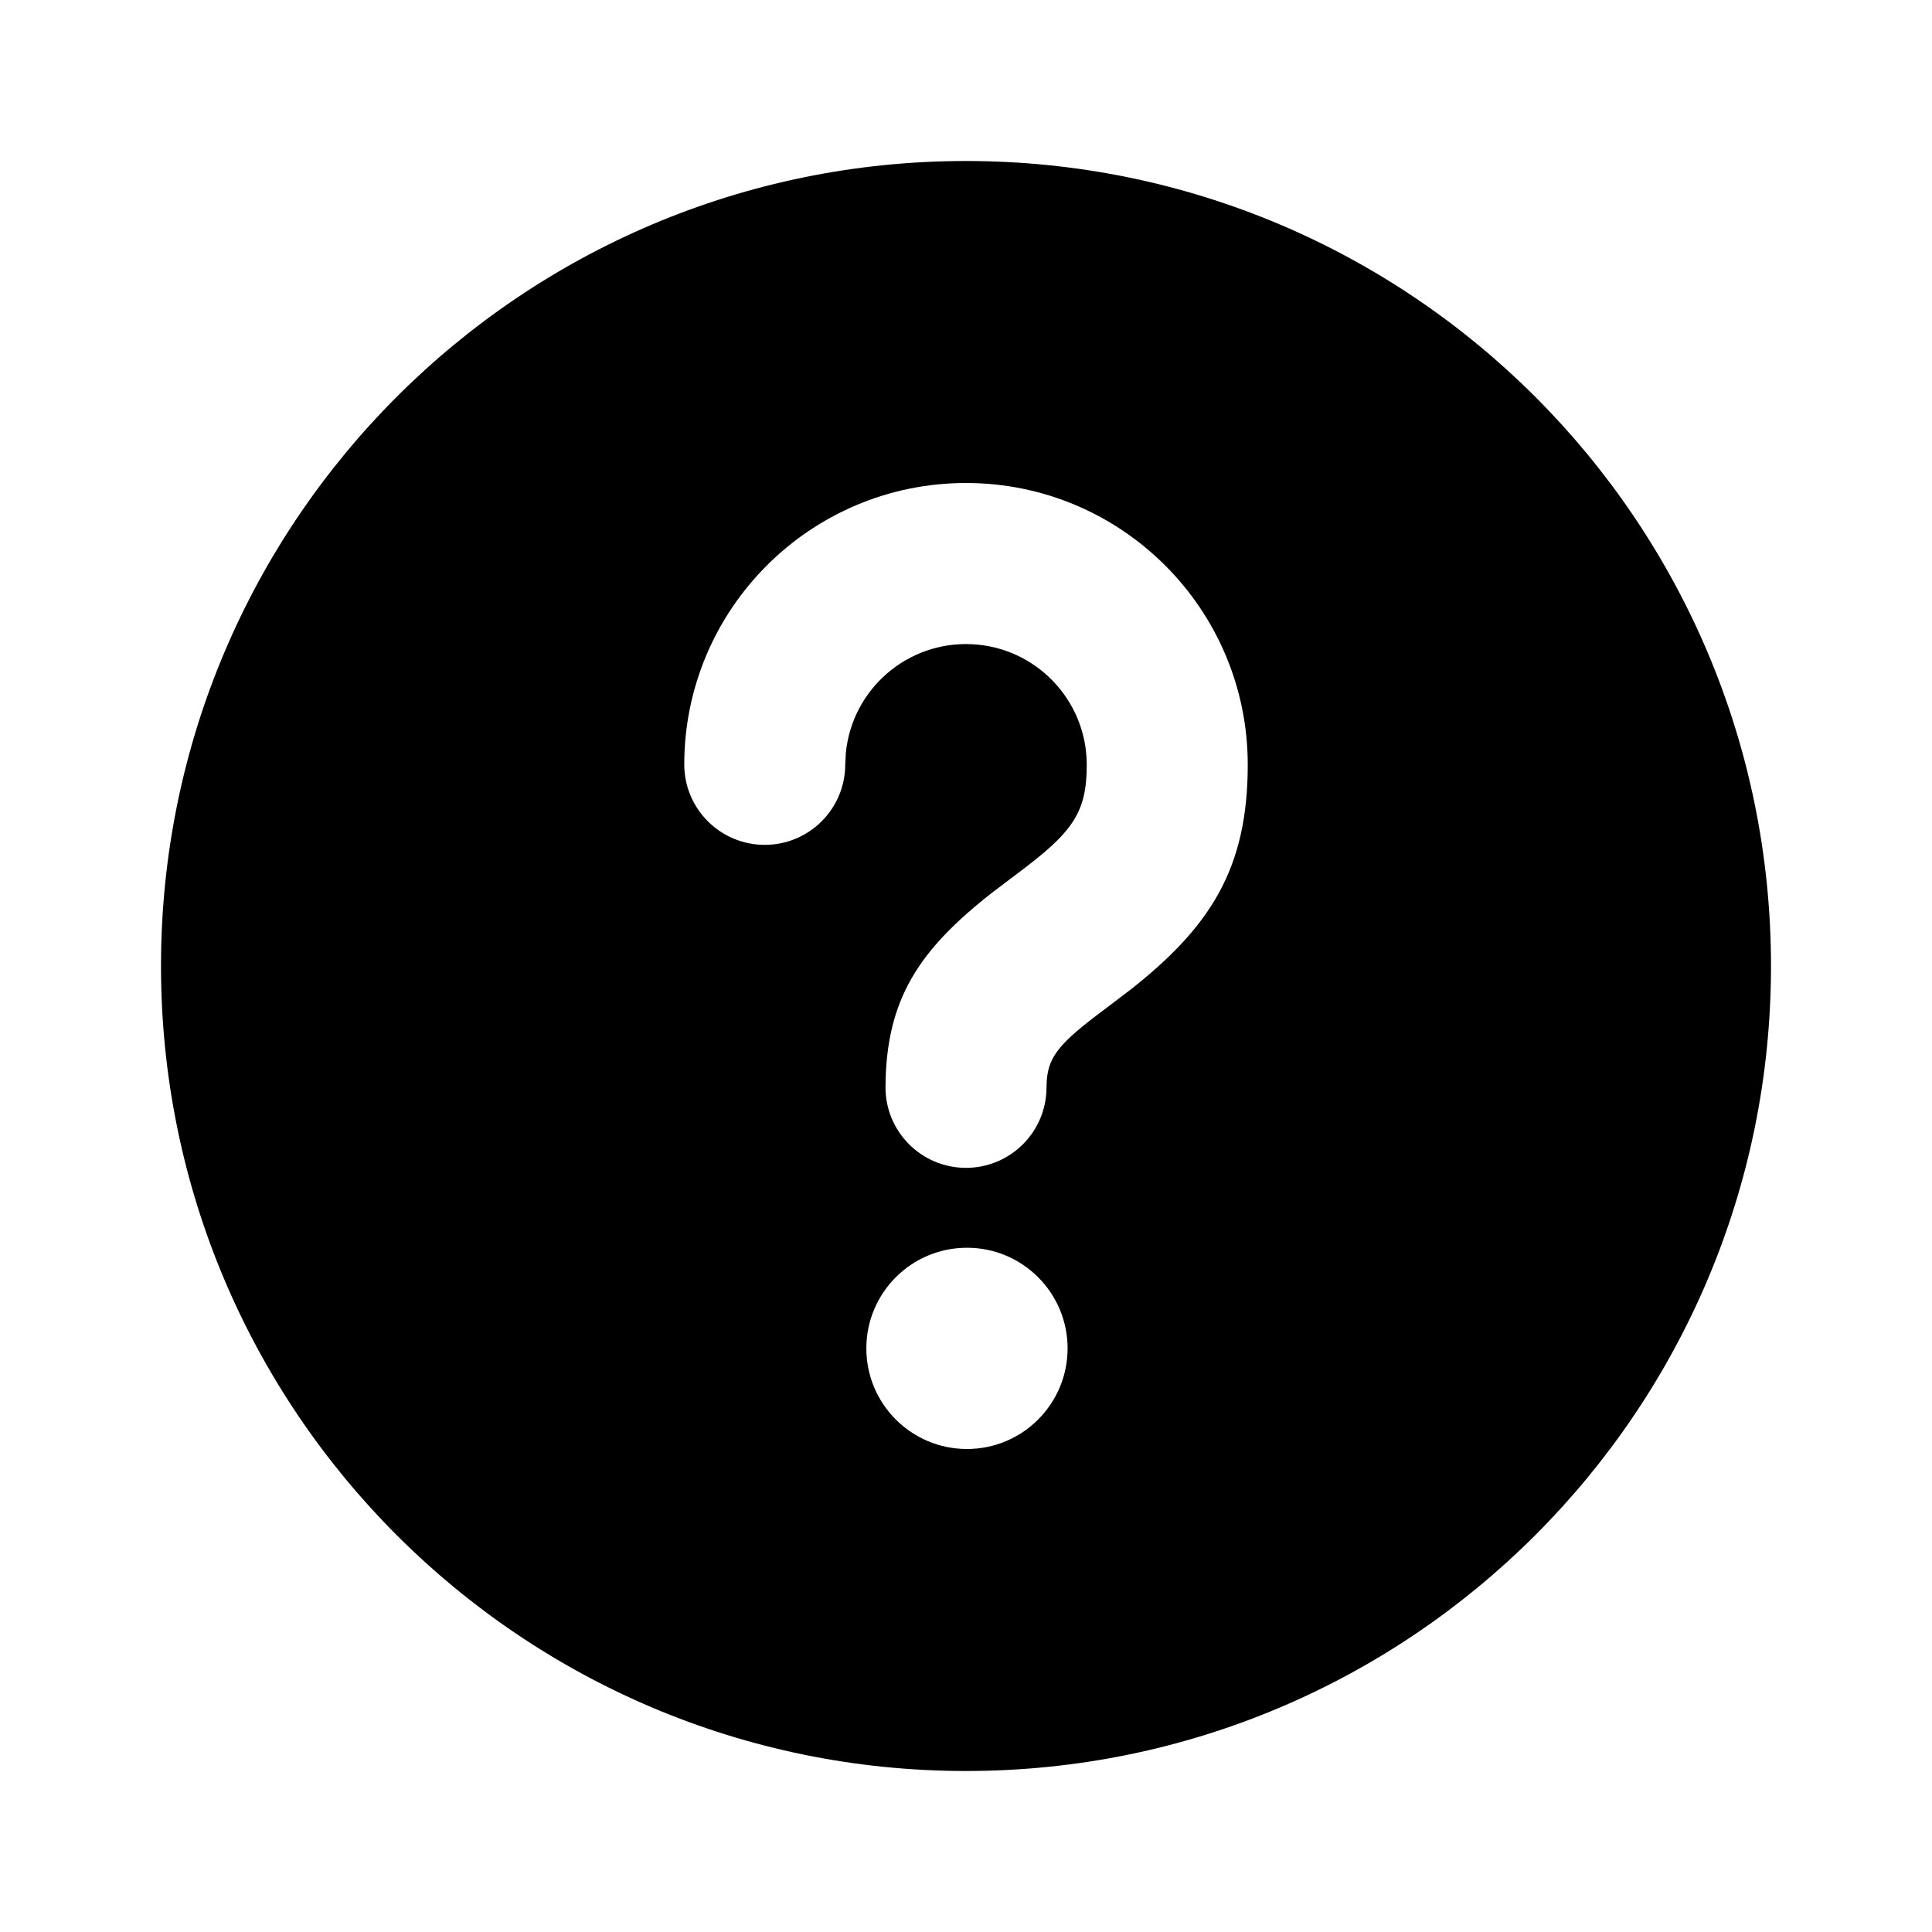
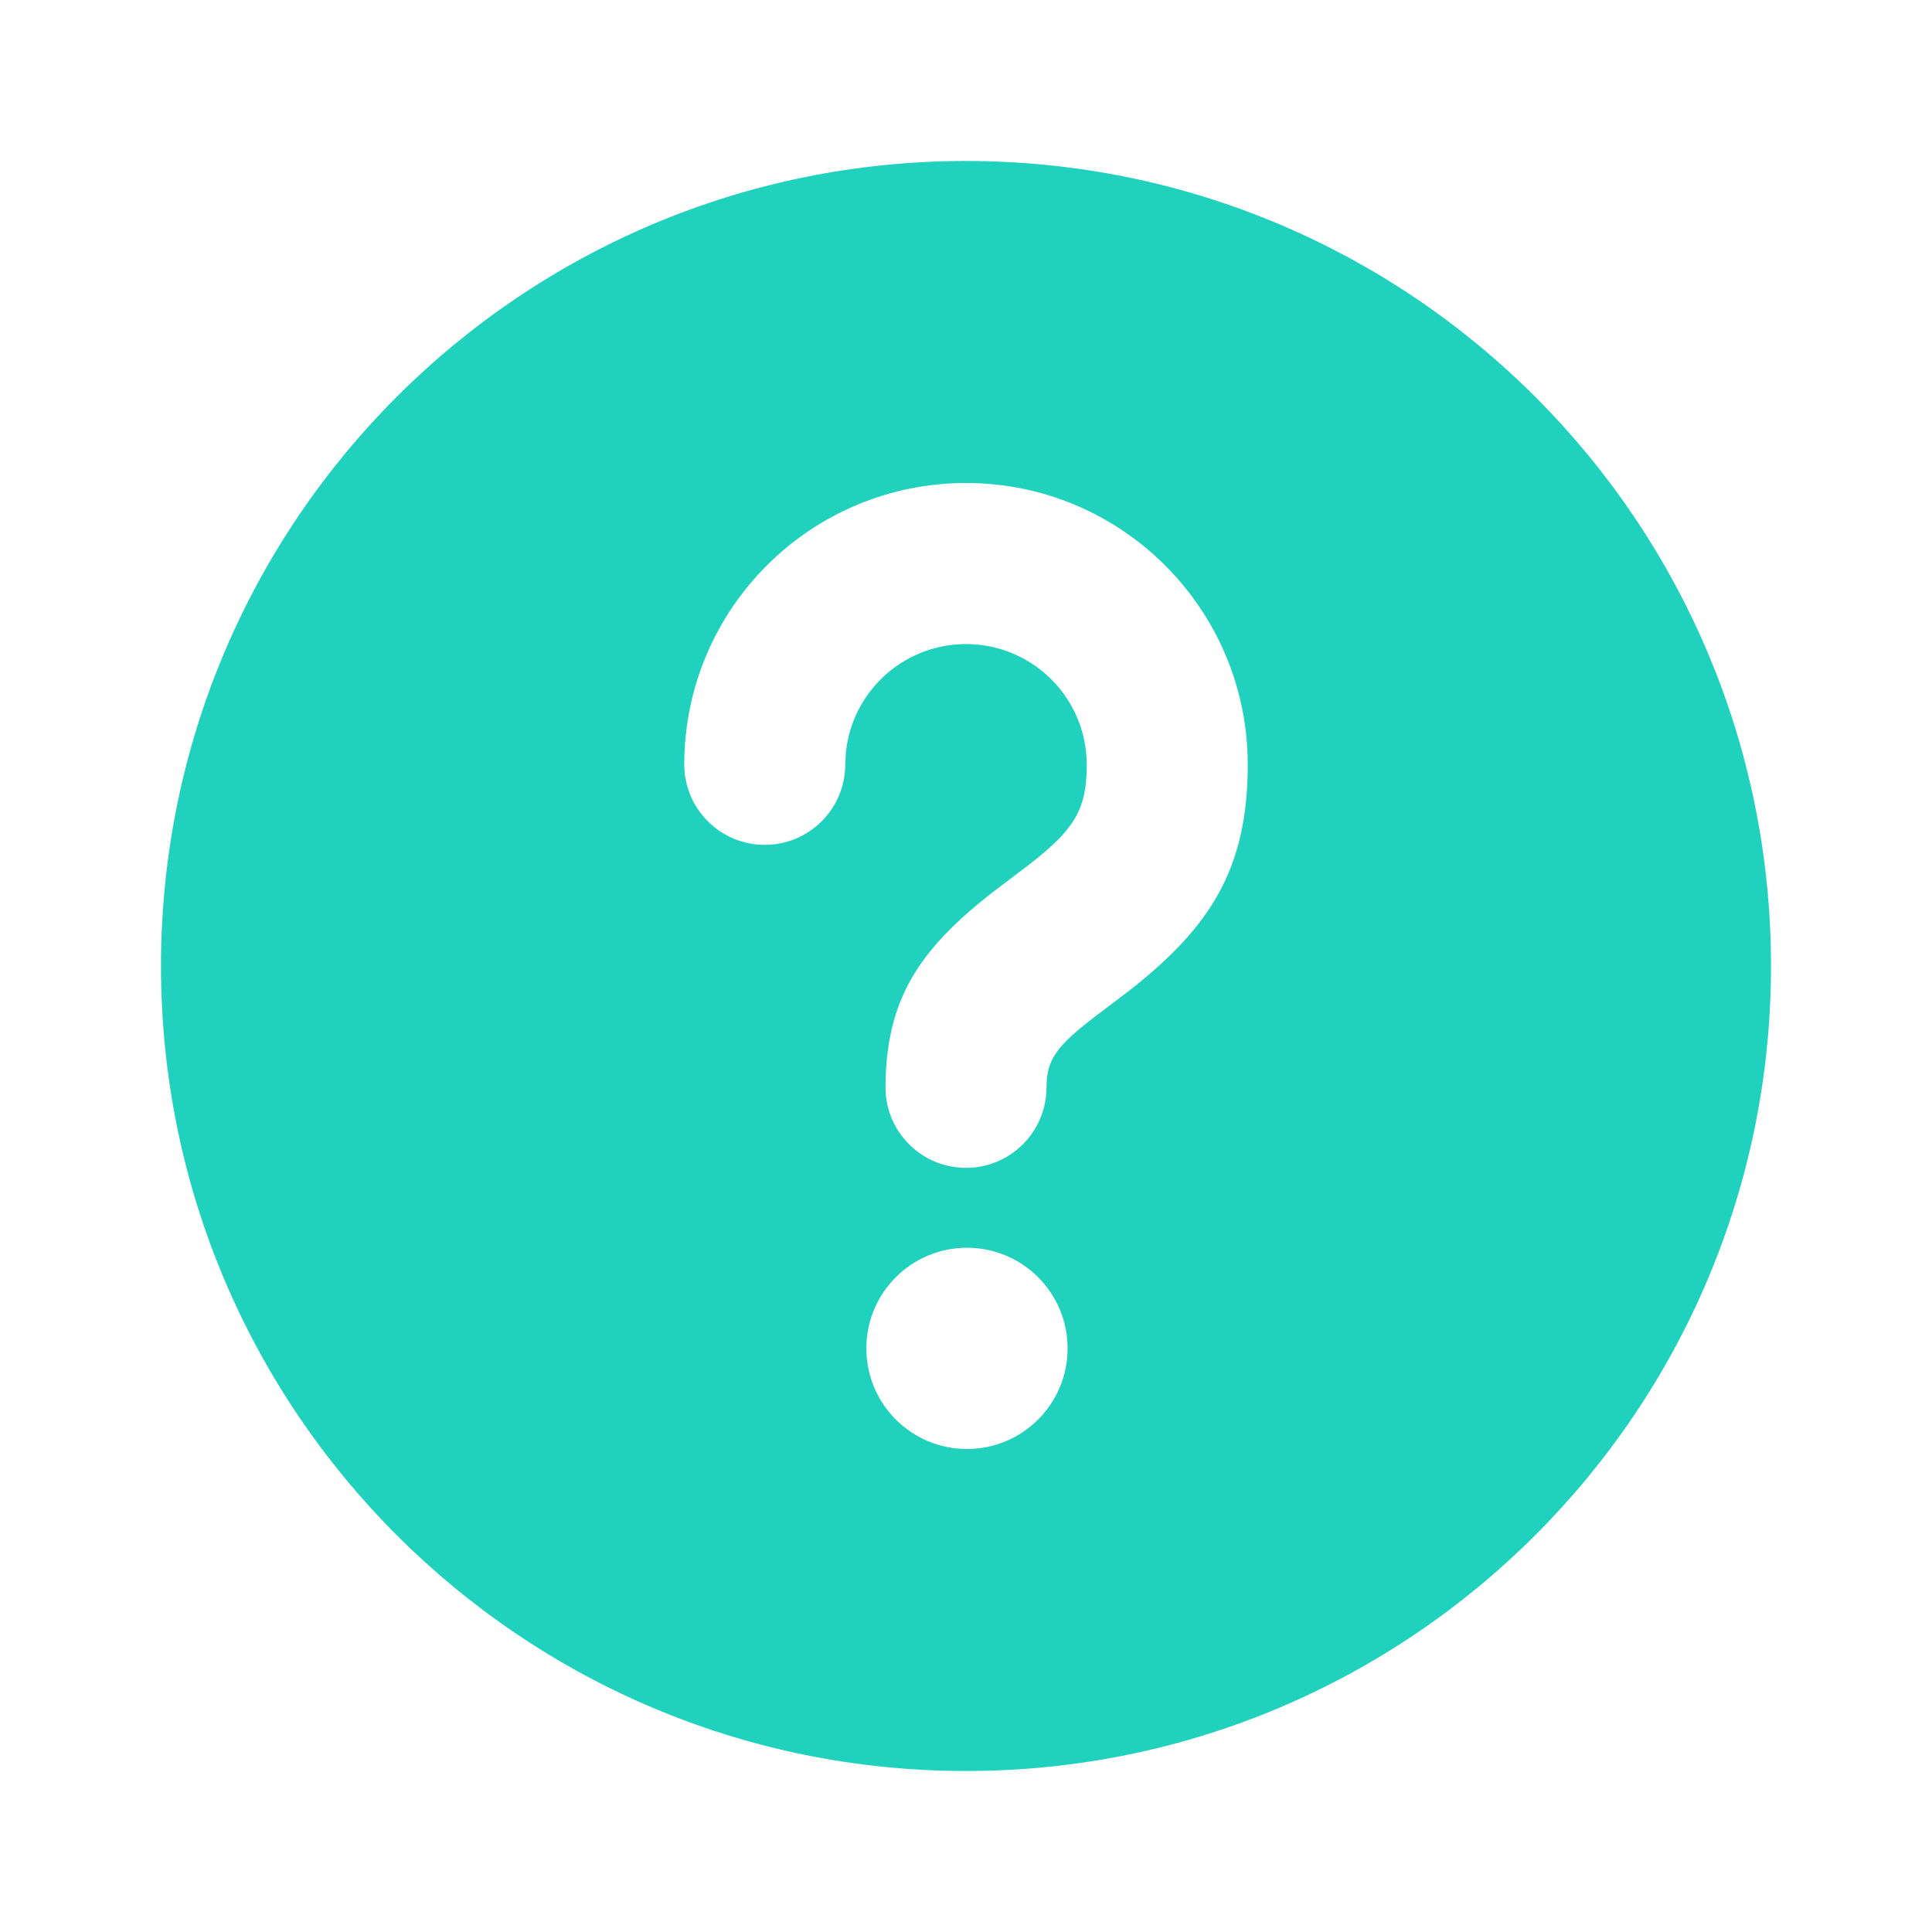
<svg xmlns="http://www.w3.org/2000/svg" t="1782823058312" class="icon" viewBox="0 0 1024 1024" version="1.1" p-id="2716" width="200" height="200">
-   <path d="M512 85.333c235.648 0 426.667 191.019 426.667 426.667s-191.019 426.667-426.667 426.667S85.333 747.648 85.333 512 276.352 85.333 512 85.333z m0.512 576a53.333 53.333 0 1 0 0 106.667 53.333 53.333 0 0 0 0-106.667zM512 256a149.333 149.333 0 0 0-149.333 149.333 42.667 42.667 0 0 0 85.333 0l0.299-6.144A64 64 0 0 1 576 405.333c0 25.301-7.296 35.627-36.181 57.216l-13.824 10.453c-38.912 30.464-56.405 56.533-56.661 103.083a42.667 42.667 0 0 0 85.333 0.469l0.128-3.755c0.981-13.141 7.253-20.352 30.293-37.547l14.037-10.667C641.707 491.093 661.333 460.117 661.333 405.333A149.333 149.333 0 0 0 512 256z" fill="#000000" p-id="2717" />
+   <path d="M512 85.333c235.648 0 426.667 191.019 426.667 426.667s-191.019 426.667-426.667 426.667S85.333 747.648 85.333 512 276.352 85.333 512 85.333z m0.512 576a53.333 53.333 0 1 0 0 106.667 53.333 53.333 0 0 0 0-106.667zM512 256a149.333 149.333 0 0 0-149.333 149.333 42.667 42.667 0 0 0 85.333 0l0.299-6.144A64 64 0 0 1 576 405.333c0 25.301-7.296 35.627-36.181 57.216l-13.824 10.453c-38.912 30.464-56.405 56.533-56.661 103.083a42.667 42.667 0 0 0 85.333 0.469l0.128-3.755c0.981-13.141 7.253-20.352 30.293-37.547l14.037-10.667C641.707 491.093 661.333 460.117 661.333 405.333A149.333 149.333 0 0 0 512 256z" fill="#20d2bd" p-id="2717" />
</svg>
